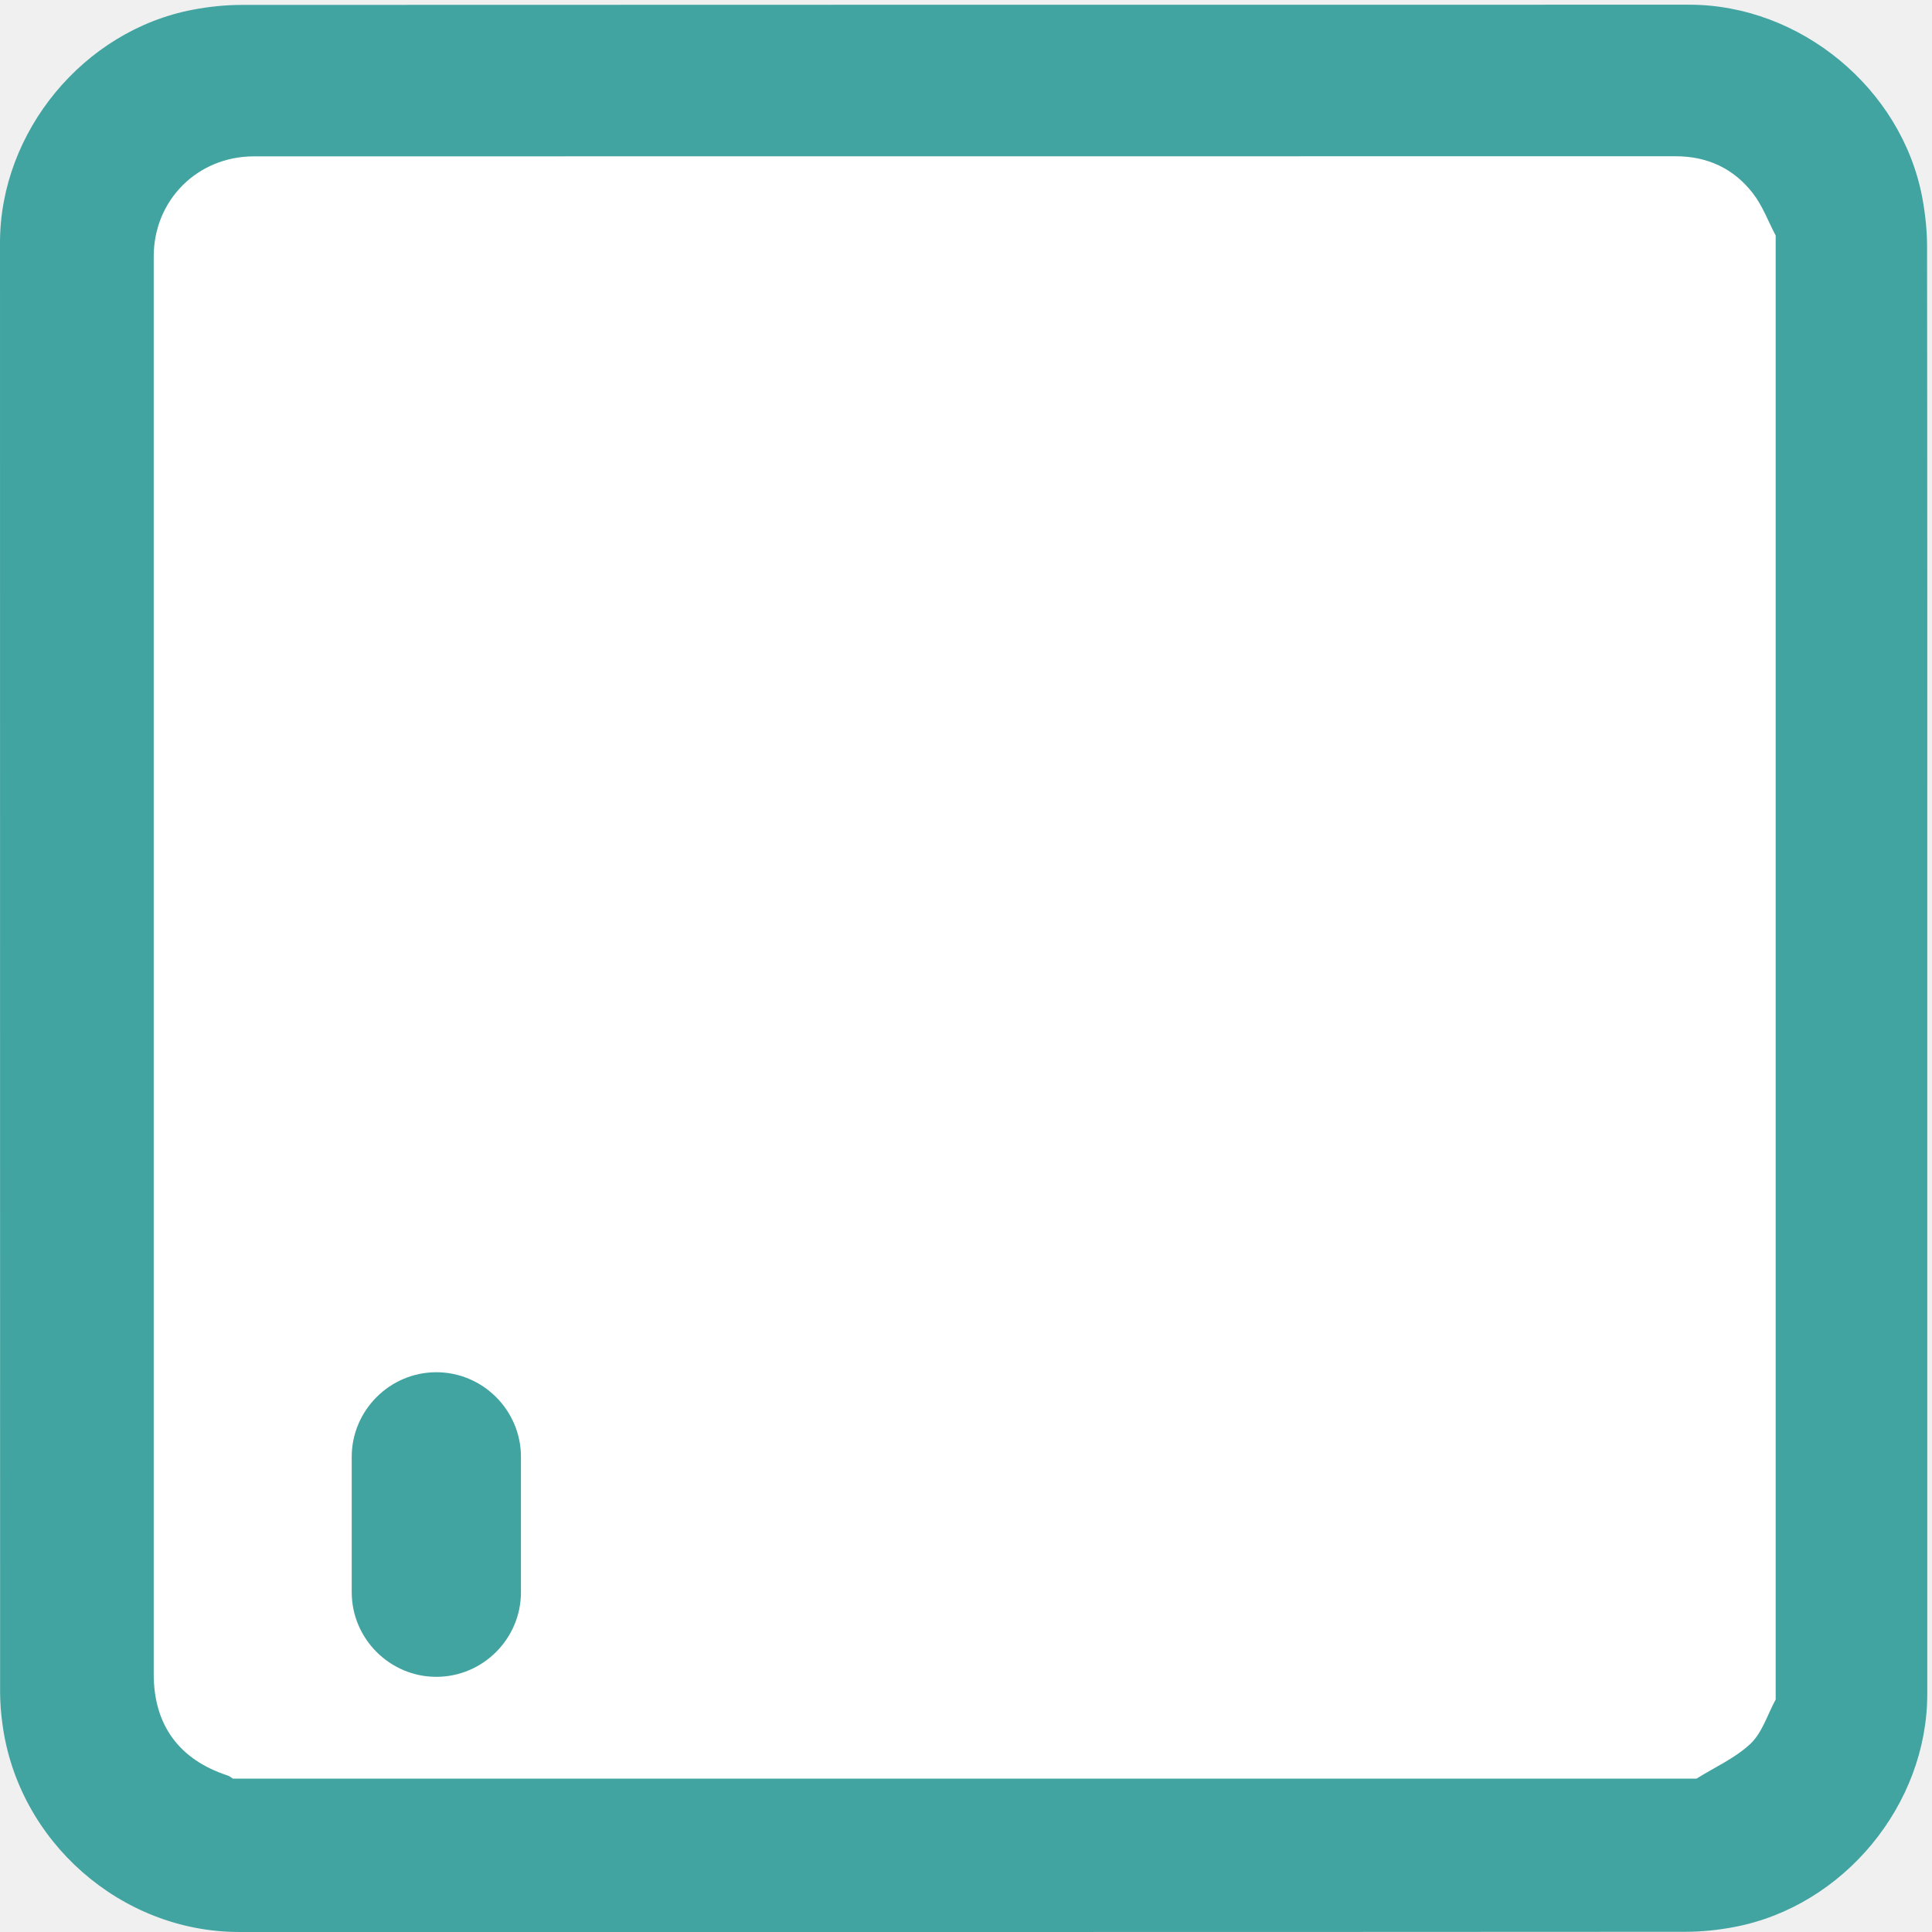
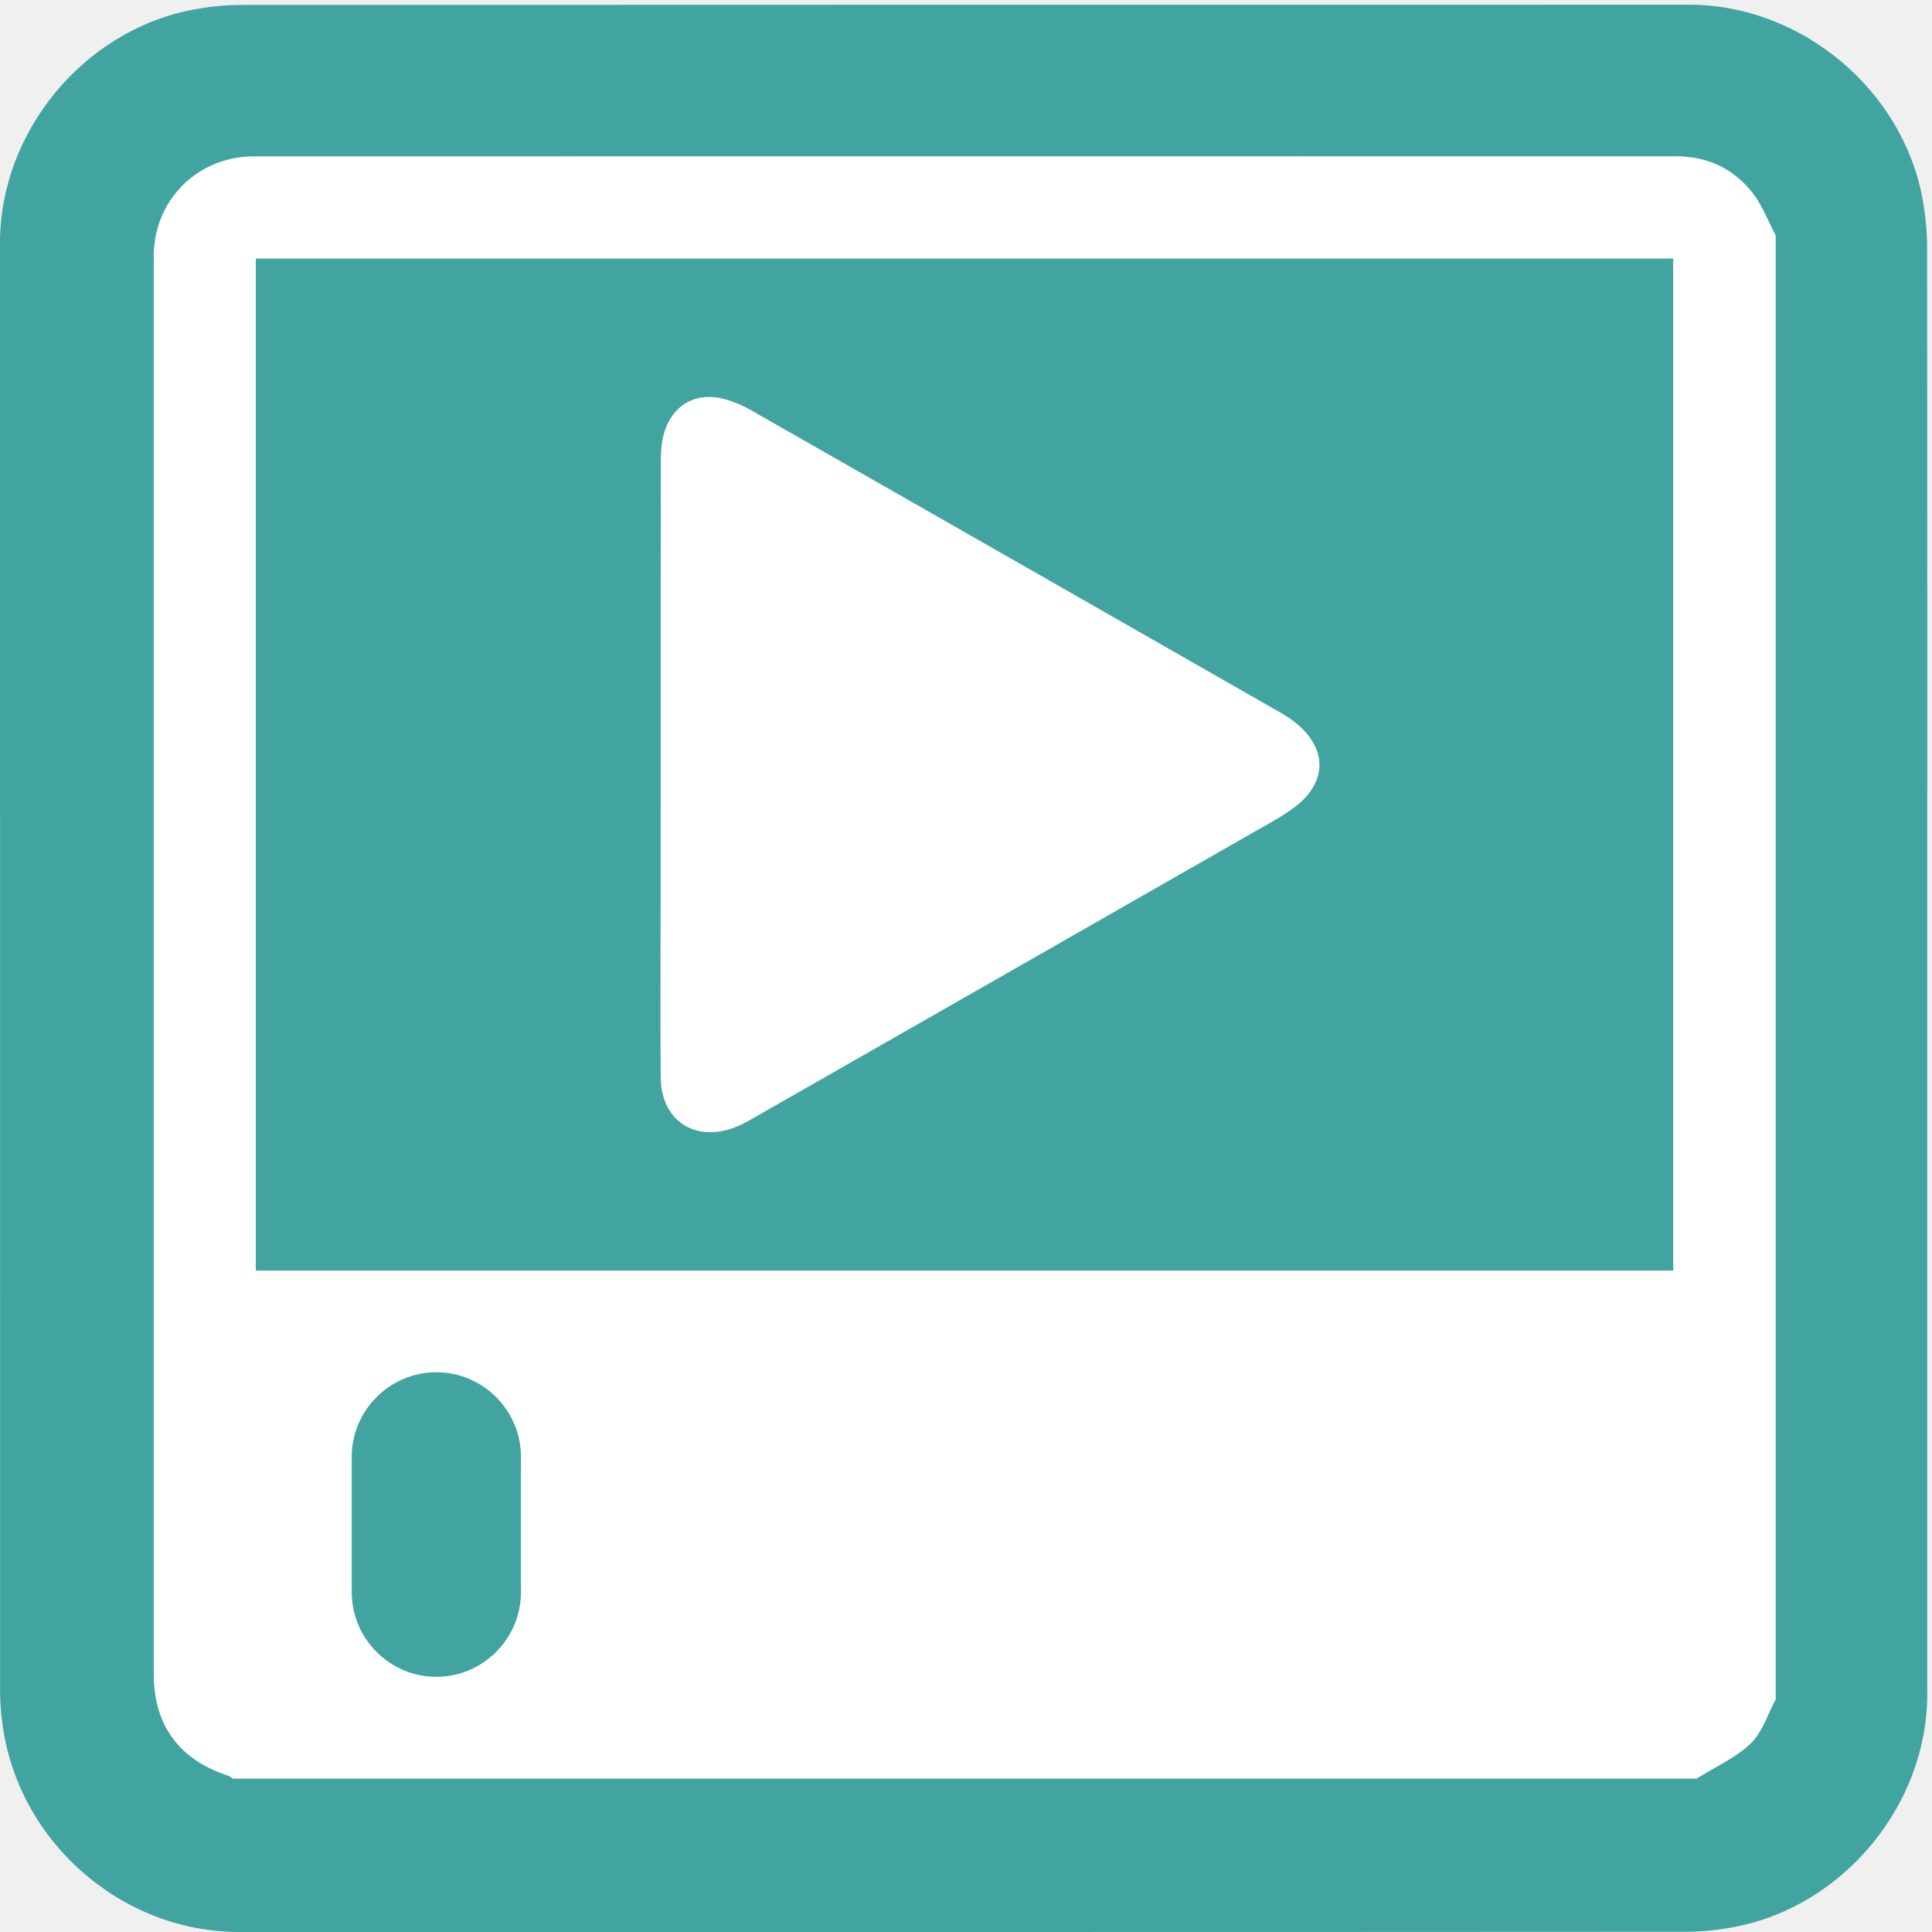
<svg xmlns="http://www.w3.org/2000/svg" id="multimedia" viewBox="0 0 769 769" width="500" height="500" shape-rendering="geometricPrecision" text-rendering="geometricPrecision">
  <style>
    @keyframes slider_f_o{0%,35%{fill-opacity:1;animation-timing-function:step-end}19%,65%{fill-opacity:0;animation-timing-function:step-end}to{fill-opacity:0}}@keyframes play_animation__to{0%,to{transform:translate(.194403px,0)}19%,35%{transform:translate(40.1944px,0)}65%,82%{transform:translate(107.6944px,0)}}@keyframes pause_animation_c_o{0%,35%,82%{opacity:0;animation-timing-function:step-end}19%,65%{opacity:1;animation-timing-function:step-end}to{opacity:0}}@keyframes rewind_animation_c_o{0%{opacity:0;animation-timing-function:step-end}82%{opacity:1;animation-timing-function:step-end}to{opacity:1}}#slider{animation:slider_f_o 10000ms linear infinite normal forwards}#play_animation{animation:play_animation__to 10000ms linear infinite normal forwards}#pause_animation{animation:pause_animation_c_o 10000ms linear infinite normal forwards}#rewind_animation{animation:rewind_animation_c_o 10000ms linear infinite normal forwards}
  </style>
  <g id="background" transform="matrix(4 0 0 4 -887.96 -2344.006)">
    <path id="square" d="M413.77 682.38v72.19c0 11.03-8.32 21.11-19.18 23.18-1.61.31-3.27.48-4.9.48-47.97.03-95.93.02-143.9.02-11.76 0-22.02-9.02-23.56-20.72a23.27 23.27 0 01-.23-3.12c-.01-48.09-.01-96.18-.01-144.26 0-11.03 8.32-21.12 19.18-23.18 1.61-.31 3.27-.48 4.9-.48 48.01-.02 96.02-.02 144.02-.02 11.03 0 21.13 8.33 23.18 19.18.3 1.61.48 3.27.48 4.9.03 23.94.02 47.89.02 71.83z" fill="#42A4A1" stroke="none" stroke-width="1" />
  </g>
  <g id="player" transform="matrix(4 0 0 4 -889.218 -2342.924)">
    <path id="player_frame" d="M399 609.17v145.67c-.81 1.49-1.33 3.28-2.49 4.39-1.53 1.45-3.57 2.35-5.39 3.49H245.48c-.17-.11-.33-.25-.52-.31-4.85-1.59-7.36-5.03-7.36-10.11V611.26c0-5.61 4.35-9.97 9.97-9.97 47.16 0 94.32 0 141.48-.01 3.16 0 5.76 1.22 7.66 3.66.98 1.25 1.54 2.81 2.29 4.23z" fill="#FFF" stroke="none" stroke-width="1" />
-     <path id="player_window" d="M247.76 712.17H388.8V611.46H247.76v100.71z" fill="#FFF" stroke="none" stroke-width="1" />
+     <path id="player_window" d="M247.76 712.17H388.8V611.46H247.76v100.71z" fill="#42A4A1" stroke="none" stroke-width="1" />
    <path id="slider" d="M288.05 661.76c0-10.14-.01-20.27.01-30.41 0-.83.09-1.68.31-2.47.82-2.87 3.2-4.22 6.08-3.42.9.25 1.78.63 2.59 1.09 17.57 10.02 35.12 20.05 52.68 30.09.5.29.99.6 1.44.96 3.23 2.54 3.27 5.94.01 8.42-1.33 1.01-2.83 1.78-4.29 2.62-16.51 9.44-33.02 18.88-49.54 28.31-.64.36-1.28.73-1.96.98-3.97 1.5-7.29-.73-7.33-4.97-.05-5.78-.01-11.55-.01-17.33.01-4.63.01-9.25.01-13.87z" fill="#FFF" stroke="none" stroke-width="1" />
    <path id="slider_bar" d="M373.92 742.96H262.77c-3.04 0-5.53-2.49-5.53-5.53s2.49-5.53 5.53-5.53h111.16c3.04 0 5.53 2.49 5.53 5.53s-2.49 5.53-5.54 5.53z" fill="#FFF" stroke="none" stroke-width="1" />
    <g id="play_animation" transform="translate(.194)">
      <path id="play" d="M265.53 752.59c-4.63 0-8.42-3.79-8.42-8.42V730.7c0-4.63 3.79-8.42 8.42-8.42s8.42 3.79 8.42 8.42v13.47c0 4.63-3.79 8.42-8.42 8.42z" fill="#42A4A1" stroke="none" stroke-width="1" />
    </g>
-     <g id="pause_animation" opacity="0" fill="#FFF" fill-rule="evenodd" stroke="none" stroke-width="3" stroke-linejoin="round">
+     <g id="pause_animation" opacity="0" fill="#42A4A1" fill-rule="evenodd" stroke="none" stroke-width="3" stroke-linejoin="round">
      <rect id="pause1" width="70.945" height="15.135" rx="0" ry="7.567" transform="translate(281.888 638.515)" />
      <rect id="pause2" width="70.945" height="15.135" rx="0" ry="7.567" transform="translate(281.73 668.515)" />
    </g>
-     <g id="rewind_animation" opacity="0" fill="#FFF" stroke="none" stroke-width=".5">
+     <g id="rewind_animation" opacity="0" fill="#42A4A1" stroke="none" stroke-width=".5">
      <path id="rewind1" d="M342.774 661.571c0-5.07.005-10.135-.005-15.205 0-.415-.045-.84-.155-1.235-.41-1.435-1.6-2.11-3.04-1.71-.45.125-.89.315-1.295.545-8.785 5.01-17.56 10.025-26.34 15.045-.25.145-.495.3-.72.48-1.615 1.27-1.635 2.97-.005 4.21.665.505 1.415.89 2.145 1.31 8.255 4.72 16.51 9.44 24.77 14.155.32.18.64.365.98.49 1.985.75 3.645-.365 3.665-2.485.025-2.89.005-5.775.005-8.665-.005-2.315-.005-4.625-.005-6.935z" />
      <path id="rewind2" d="M324.774 661.571c0-5.07.005-10.135-.005-15.205 0-.415-.045-.84-.155-1.235-.41-1.435-1.6-2.11-3.04-1.71-.45.125-.89.315-1.295.545-8.785 5.01-17.56 10.025-26.34 15.045-.25.145-.495.3-.72.48-1.615 1.27-1.635 2.97-.005 4.21.665.505 1.415.89 2.145 1.31 8.255 4.72 16.51 9.44 24.77 14.155.32.18.64.365.98.49 1.985.75 3.645-.365 3.665-2.485.025-2.89.005-5.775.005-8.665-.005-2.315-.005-4.625-.005-6.935z" />
    </g>
  </g>
</svg>
